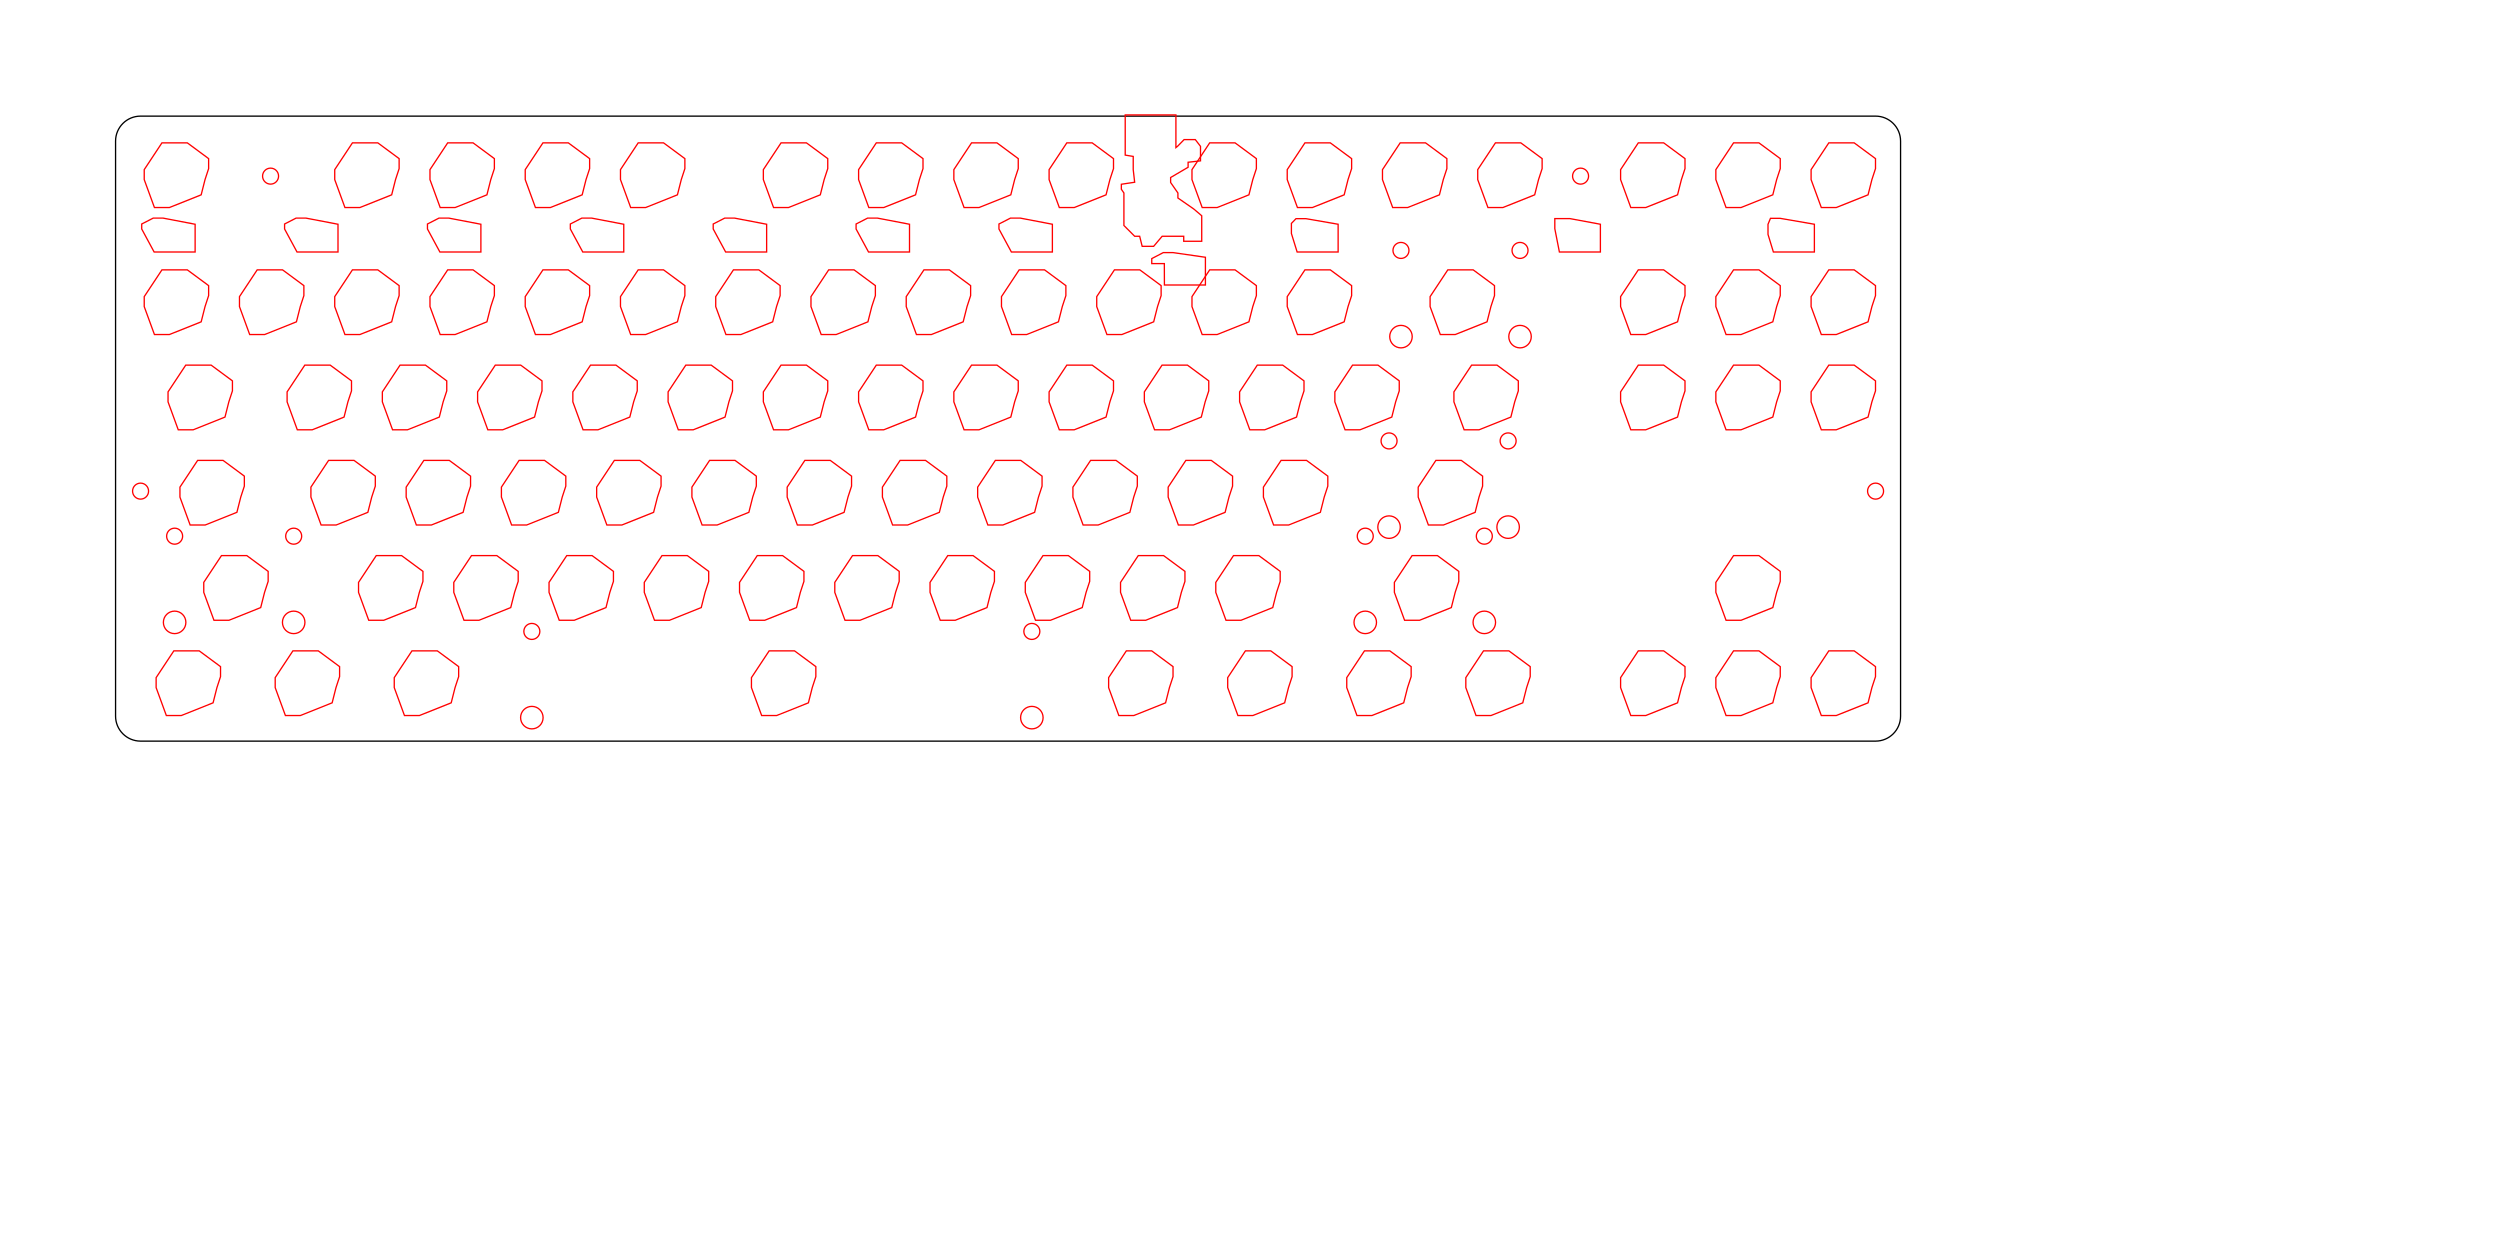
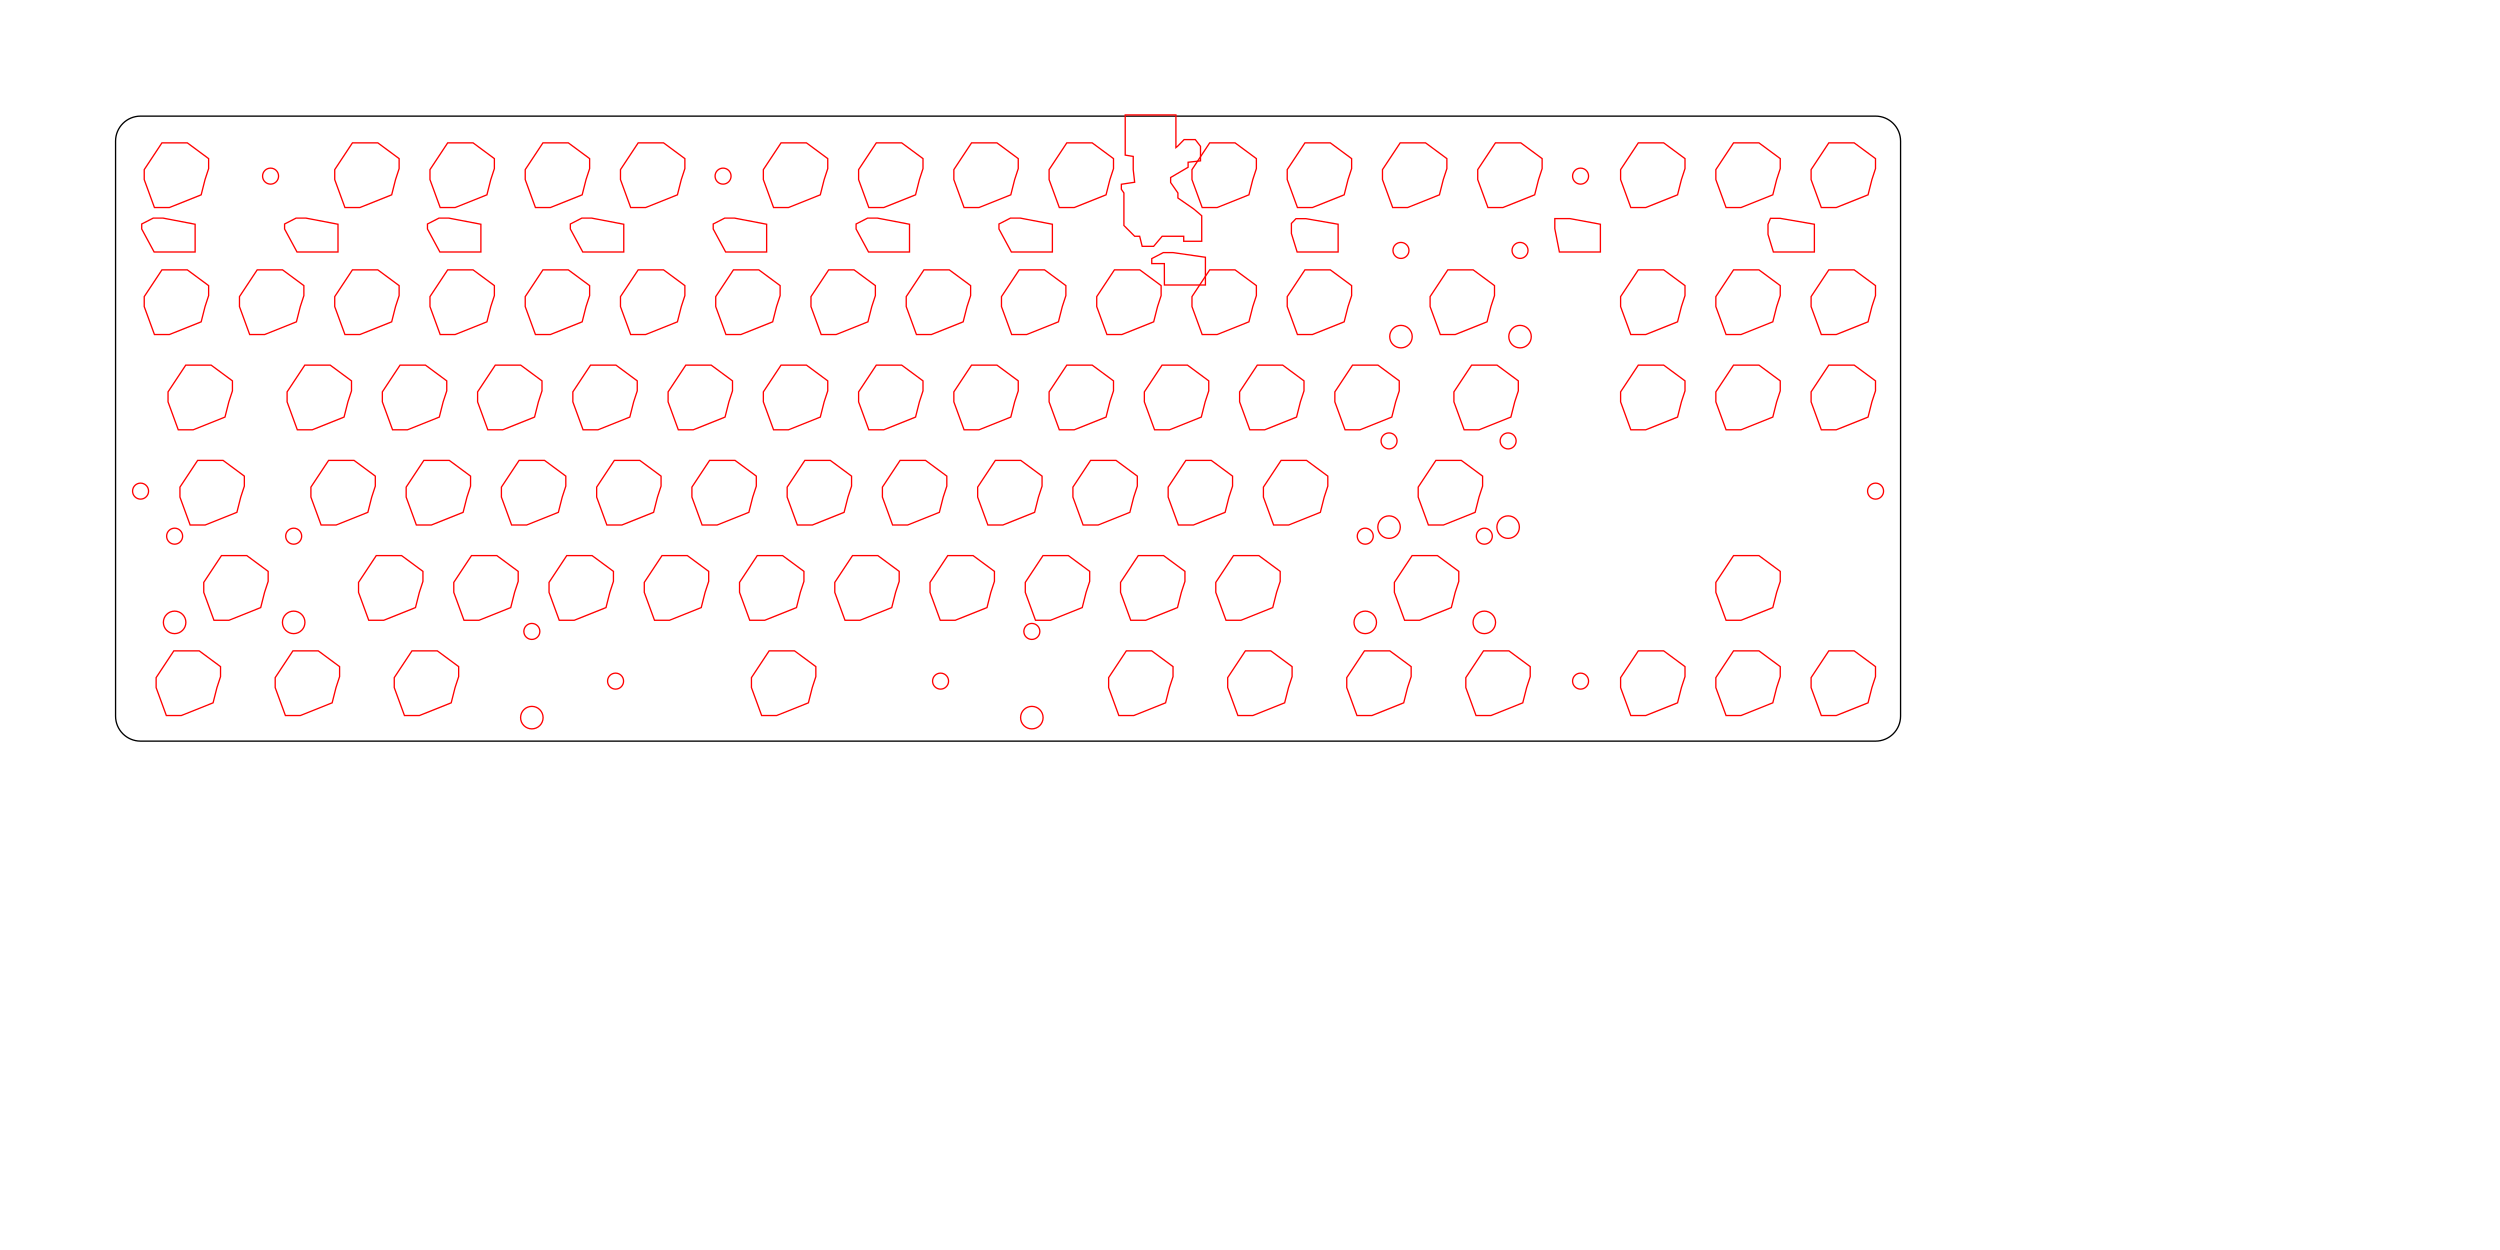
<svg xmlns="http://www.w3.org/2000/svg" width="500mm" height="250mm" viewBox="0 0 500 250" version="1.1" id="svg8">
  <g id="layer1">
    <g>
      <path style="fill:none;stroke:#000000;stroke-width:0.265px;stroke-linecap:butt;stroke-linejoin:miter;stroke-opacity:1" d=" m 380.113,28.225 c 0,-2.761 -2.239,-5 -5,-5 h -347 c -2.761,0 -5,2.239 -5,5 v 115 c 0,2.761 2.239,5 5,5 h 347 c 2.761,0 5,-2.239 5,-5 z" />
      <circle cx="54.113" cy="35.225" r="1.6" style="fill:none;stroke:#ff0000;stroke-width:0.265px;stroke-linecap:butt;stroke-linejoin:miter;stroke-opacity:1" />
+       <circle cx="144.613" cy="35.225" r="1.6" style="fill:none;stroke:#ff0000;stroke-width:0.265px;stroke-linecap:butt;stroke-linejoin:miter;stroke-opacity:1" />
      <circle cx="316.113" cy="35.225" r="1.6" style="fill:none;stroke:#ff0000;stroke-width:0.265px;stroke-linecap:butt;stroke-linejoin:miter;stroke-opacity:1" />
      <circle cx="28.113" cy="98.225" r="1.6" style="fill:none;stroke:#ff0000;stroke-width:0.265px;stroke-linecap:butt;stroke-linejoin:miter;stroke-opacity:1" />
      <circle cx="375.113" cy="98.225" r="1.6" style="fill:none;stroke:#ff0000;stroke-width:0.265px;stroke-linecap:butt;stroke-linejoin:miter;stroke-opacity:1" />
+       <circle cx="123.113" cy="136.225" r="1.6" style="fill:none;stroke:#ff0000;stroke-width:0.265px;stroke-linecap:butt;stroke-linejoin:miter;stroke-opacity:1" />
+       <circle cx="188.113" cy="136.225" r="1.6" style="fill:none;stroke:#ff0000;stroke-width:0.265px;stroke-linecap:butt;stroke-linejoin:miter;stroke-opacity:1" />
+       <circle cx="316.113" cy="136.225" r="1.6" style="fill:none;stroke:#ff0000;stroke-width:0.265px;stroke-linecap:butt;stroke-linejoin:miter;stroke-opacity:1" />
      <circle cx="280.194" cy="67.325" r="2.25" style="fill:none;stroke:#ff0000;stroke-width:0.265px;stroke-linecap:butt;stroke-linejoin:miter;stroke-opacity:1" />
      <circle cx="304.006" cy="67.325" r="2.25" style="fill:none;stroke:#ff0000;stroke-width:0.265px;stroke-linecap:butt;stroke-linejoin:miter;stroke-opacity:1" />
      <circle cx="277.812" cy="105.425" r="2.25" style="fill:none;stroke:#ff0000;stroke-width:0.265px;stroke-linecap:butt;stroke-linejoin:miter;stroke-opacity:1" />
      <circle cx="301.625" cy="105.425" r="2.25" style="fill:none;stroke:#ff0000;stroke-width:0.265px;stroke-linecap:butt;stroke-linejoin:miter;stroke-opacity:1" />
      <circle cx="34.925" cy="124.475" r="2.25" style="fill:none;stroke:#ff0000;stroke-width:0.265px;stroke-linecap:butt;stroke-linejoin:miter;stroke-opacity:1" />
      <circle cx="58.737" cy="124.475" r="2.25" style="fill:none;stroke:#ff0000;stroke-width:0.265px;stroke-linecap:butt;stroke-linejoin:miter;stroke-opacity:1" />
      <circle cx="273.05" cy="124.475" r="2.25" style="fill:none;stroke:#ff0000;stroke-width:0.265px;stroke-linecap:butt;stroke-linejoin:miter;stroke-opacity:1" />
      <circle cx="296.863" cy="124.475" r="2.25" style="fill:none;stroke:#ff0000;stroke-width:0.265px;stroke-linecap:butt;stroke-linejoin:miter;stroke-opacity:1" />
      <circle cx="106.369" cy="143.525" r="2.25" style="fill:none;stroke:#ff0000;stroke-width:0.265px;stroke-linecap:butt;stroke-linejoin:miter;stroke-opacity:1" />
      <circle cx="206.369" cy="143.525" r="2.25" style="fill:none;stroke:#ff0000;stroke-width:0.265px;stroke-linecap:butt;stroke-linejoin:miter;stroke-opacity:1" />
      <circle cx="280.194" cy="50.085" r="1.6" style="fill:none;stroke:#ff0000;stroke-width:0.265px;stroke-linecap:butt;stroke-linejoin:miter;stroke-opacity:1" />
      <circle cx="304.006" cy="50.085" r="1.6" style="fill:none;stroke:#ff0000;stroke-width:0.265px;stroke-linecap:butt;stroke-linejoin:miter;stroke-opacity:1" />
      <circle cx="277.812" cy="88.185" r="1.6" style="fill:none;stroke:#ff0000;stroke-width:0.265px;stroke-linecap:butt;stroke-linejoin:miter;stroke-opacity:1" />
      <circle cx="301.625" cy="88.185" r="1.6" style="fill:none;stroke:#ff0000;stroke-width:0.265px;stroke-linecap:butt;stroke-linejoin:miter;stroke-opacity:1" />
      <circle cx="34.925" cy="107.235" r="1.6" style="fill:none;stroke:#ff0000;stroke-width:0.265px;stroke-linecap:butt;stroke-linejoin:miter;stroke-opacity:1" />
      <circle cx="58.737" cy="107.235" r="1.6" style="fill:none;stroke:#ff0000;stroke-width:0.265px;stroke-linecap:butt;stroke-linejoin:miter;stroke-opacity:1" />
      <circle cx="273.05" cy="107.235" r="1.6" style="fill:none;stroke:#ff0000;stroke-width:0.265px;stroke-linecap:butt;stroke-linejoin:miter;stroke-opacity:1" />
      <circle cx="296.863" cy="107.235" r="1.6" style="fill:none;stroke:#ff0000;stroke-width:0.265px;stroke-linecap:butt;stroke-linejoin:miter;stroke-opacity:1" />
      <circle cx="106.369" cy="126.285" r="1.6" style="fill:none;stroke:#ff0000;stroke-width:0.265px;stroke-linecap:butt;stroke-linejoin:miter;stroke-opacity:1" />
      <circle cx="206.369" cy="126.285" r="1.6" style="fill:none;stroke:#ff0000;stroke-width:0.265px;stroke-linecap:butt;stroke-linejoin:miter;stroke-opacity:1" />
      <path style="fill:none;stroke:#ff0000;stroke-width:0.265px;stroke-linecap:butt;stroke-linejoin:miter;stroke-opacity:1" d="M 32.385 28.575 L 37.465 28.575 L 41.725 31.725 L 41.725 33.725 L 41.005 35.925 L 40.235 38.965 L 33.885 41.505 L 30.885 41.505 L 28.845 35.925 L 28.845 33.925z M 70.485 28.575 L 75.565 28.575 L 79.825 31.725 L 79.825 33.725 L 79.105 35.925 L 78.335 38.965 L 71.985 41.505 L 68.985 41.505 L 66.945 35.925 L 66.945 33.925z M 89.535 28.575 L 94.615 28.575 L 98.875 31.725 L 98.875 33.725 L 98.155 35.925 L 97.385 38.965 L 91.035 41.505 L 88.035 41.505 L 85.995 35.925 L 85.995 33.925z M 108.585 28.575 L 113.665 28.575 L 117.925 31.725 L 117.925 33.725 L 117.205 35.925 L 116.435 38.965 L 110.085 41.505 L 107.085 41.505 L 105.045 35.925 L 105.045 33.925z M 127.635 28.575 L 132.715 28.575 L 136.975 31.725 L 136.975 33.725 L 136.255 35.925 L 135.485 38.965 L 129.135 41.505 L 126.135 41.505 L 124.095 35.925 L 124.095 33.925z M 156.21 28.575 L 161.29 28.575 L 165.55 31.725 L 165.55 33.725 L 164.83 35.925 L 164.06 38.965 L 157.71 41.505 L 154.71 41.505 L 152.67 35.925 L 152.67 33.925z M 175.26 28.575 L 180.34 28.575 L 184.6 31.725 L 184.6 33.725 L 183.88 35.925 L 183.11 38.965 L 176.76 41.505 L 173.76 41.505 L 171.72 35.925 L 171.72 33.925z M 194.31 28.575 L 199.39 28.575 L 203.65 31.725 L 203.65 33.725 L 202.93 35.925 L 202.16 38.965 L 195.81 41.505 L 192.81 41.505 L 190.77 35.925 L 190.77 33.925z M 213.36 28.575 L 218.44 28.575 L 222.7 31.725 L 222.7 33.725 L 221.98 35.925 L 221.21 38.965 L 214.86 41.505 L 211.86 41.505 L 209.82 35.925 L 209.82 33.925z M 241.935 28.575 L 247.015 28.575 L 251.275 31.725 L 251.275 33.725 L 250.555 35.925 L 249.785 38.965 L 243.435 41.505 L 240.435 41.505 L 238.395 35.925 L 238.395 33.925z M 260.985 28.575 L 266.065 28.575 L 270.325 31.725 L 270.325 33.725 L 269.605 35.925 L 268.835 38.965 L 262.485 41.505 L 259.485 41.505 L 257.445 35.925 L 257.445 33.925z M 280.035 28.575 L 285.115 28.575 L 289.375 31.725 L 289.375 33.725 L 288.655 35.925 L 287.885 38.965 L 281.535 41.505 L 278.535 41.505 L 276.495 35.925 L 276.495 33.925z M 299.085 28.575 L 304.165 28.575 L 308.425 31.725 L 308.425 33.725 L 307.705 35.925 L 306.935 38.965 L 300.585 41.505 L 297.585 41.505 L 295.545 35.925 L 295.545 33.925z M 327.66 28.575 L 332.74 28.575 L 337 31.725 L 337 33.725 L 336.28 35.925 L 335.51 38.965 L 329.16 41.505 L 326.16 41.505 L 324.12 35.925 L 324.12 33.925z M 346.71 28.575 L 351.79 28.575 L 356.05 31.725 L 356.05 33.725 L 355.33 35.925 L 354.56 38.965 L 348.21 41.505 L 345.21 41.505 L 343.17 35.925 L 343.17 33.925z M 365.76 28.575 L 370.84 28.575 L 375.1 31.725 L 375.1 33.725 L 374.38 35.925 L 373.61 38.965 L 367.26 41.505 L 364.26 41.505 L 362.22 35.925 L 362.22 33.925z M 32.385 53.975 L 37.465 53.975 L 41.725 57.125 L 41.725 59.125 L 41.005 61.325 L 40.235 64.365 L 33.885 66.905 L 30.885 66.905 L 28.845 61.325 L 28.845 59.325z M 51.435 53.975 L 56.515 53.975 L 60.775 57.125 L 60.775 59.125 L 60.055 61.325 L 59.285 64.365 L 52.935 66.905 L 49.935 66.905 L 47.895 61.325 L 47.895 59.325z M 70.485 53.975 L 75.565 53.975 L 79.825 57.125 L 79.825 59.125 L 79.105 61.325 L 78.335 64.365 L 71.985 66.905 L 68.985 66.905 L 66.945 61.325 L 66.945 59.325z M 89.535 53.975 L 94.615 53.975 L 98.875 57.125 L 98.875 59.125 L 98.155 61.325 L 97.385 64.365 L 91.035 66.905 L 88.035 66.905 L 85.995 61.325 L 85.995 59.325z M 108.585 53.975 L 113.665 53.975 L 117.925 57.125 L 117.925 59.125 L 117.205 61.325 L 116.435 64.365 L 110.085 66.905 L 107.085 66.905 L 105.045 61.325 L 105.045 59.325z M 127.635 53.975 L 132.715 53.975 L 136.975 57.125 L 136.975 59.125 L 136.255 61.325 L 135.485 64.365 L 129.135 66.905 L 126.135 66.905 L 124.095 61.325 L 124.095 59.325z M 146.685 53.975 L 151.765 53.975 L 156.025 57.125 L 156.025 59.125 L 155.305 61.325 L 154.535 64.365 L 148.185 66.905 L 145.185 66.905 L 143.145 61.325 L 143.145 59.325z M 165.735 53.975 L 170.815 53.975 L 175.075 57.125 L 175.075 59.125 L 174.355 61.325 L 173.585 64.365 L 167.235 66.905 L 164.235 66.905 L 162.195 61.325 L 162.195 59.325z M 184.785 53.975 L 189.865 53.975 L 194.125 57.125 L 194.125 59.125 L 193.405 61.325 L 192.635 64.365 L 186.285 66.905 L 183.285 66.905 L 181.245 61.325 L 181.245 59.325z M 203.835 53.975 L 208.915 53.975 L 213.175 57.125 L 213.175 59.125 L 212.455 61.325 L 211.685 64.365 L 205.335 66.905 L 202.335 66.905 L 200.295 61.325 L 200.295 59.325z M 222.885 53.975 L 227.965 53.975 L 232.225 57.125 L 232.225 59.125 L 231.505 61.325 L 230.735 64.365 L 224.385 66.905 L 221.385 66.905 L 219.345 61.325 L 219.345 59.325z M 241.935 53.975 L 247.015 53.975 L 251.275 57.125 L 251.275 59.125 L 250.555 61.325 L 249.785 64.365 L 243.435 66.905 L 240.435 66.905 L 238.395 61.325 L 238.395 59.325z M 260.985 53.975 L 266.065 53.975 L 270.325 57.125 L 270.325 59.125 L 269.605 61.325 L 268.835 64.365 L 262.485 66.905 L 259.485 66.905 L 257.445 61.325 L 257.445 59.325z M 289.56 53.975 L 294.64 53.975 L 298.9 57.125 L 298.9 59.125 L 298.18 61.325 L 297.41 64.365 L 291.06 66.905 L 288.06 66.905 L 286.02 61.325 L 286.02 59.325z M 327.66 53.975 L 332.74 53.975 L 337 57.125 L 337 59.125 L 336.28 61.325 L 335.51 64.365 L 329.16 66.905 L 326.16 66.905 L 324.12 61.325 L 324.12 59.325z M 346.71 53.975 L 351.79 53.975 L 356.05 57.125 L 356.05 59.125 L 355.33 61.325 L 354.56 64.365 L 348.21 66.905 L 345.21 66.905 L 343.17 61.325 L 343.17 59.325z M 365.76 53.975 L 370.84 53.975 L 375.1 57.125 L 375.1 59.125 L 374.38 61.325 L 373.61 64.365 L 367.26 66.905 L 364.26 66.905 L 362.22 61.325 L 362.22 59.325z M 37.148 73.025 L 42.227 73.025 L 46.487 76.175 L 46.487 78.175 L 45.767 80.375 L 44.998 83.415 L 38.648 85.955 L 35.648 85.955 L 33.608 80.375 L 33.608 78.375z M 60.96 73.025 L 66.04 73.025 L 70.3 76.175 L 70.3 78.175 L 69.58 80.375 L 68.81 83.415 L 62.46 85.955 L 59.46 85.955 L 57.42 80.375 L 57.42 78.375z M 80.01 73.025 L 85.09 73.025 L 89.35 76.175 L 89.35 78.175 L 88.63 80.375 L 87.86 83.415 L 81.51 85.955 L 78.51 85.955 L 76.47 80.375 L 76.47 78.375z M 99.06 73.025 L 104.14 73.025 L 108.4 76.175 L 108.4 78.175 L 107.68 80.375 L 106.91 83.415 L 100.56 85.955 L 97.56 85.955 L 95.52 80.375 L 95.52 78.375z M 118.11 73.025 L 123.19 73.025 L 127.45 76.175 L 127.45 78.175 L 126.73 80.375 L 125.96 83.415 L 119.61 85.955 L 116.61 85.955 L 114.57 80.375 L 114.57 78.375z M 137.16 73.025 L 142.24 73.025 L 146.5 76.175 L 146.5 78.175 L 145.78 80.375 L 145.01 83.415 L 138.66 85.955 L 135.66 85.955 L 133.62 80.375 L 133.62 78.375z M 156.21 73.025 L 161.29 73.025 L 165.55 76.175 L 165.55 78.175 L 164.83 80.375 L 164.06 83.415 L 157.71 85.955 L 154.71 85.955 L 152.67 80.375 L 152.67 78.375z M 175.26 73.025 L 180.34 73.025 L 184.6 76.175 L 184.6 78.175 L 183.88 80.375 L 183.11 83.415 L 176.76 85.955 L 173.76 85.955 L 171.72 80.375 L 171.72 78.375z M 194.31 73.025 L 199.39 73.025 L 203.65 76.175 L 203.65 78.175 L 202.93 80.375 L 202.16 83.415 L 195.81 85.955 L 192.81 85.955 L 190.77 80.375 L 190.77 78.375z M 213.36 73.025 L 218.44 73.025 L 222.7 76.175 L 222.7 78.175 L 221.98 80.375 L 221.21 83.415 L 214.86 85.955 L 211.86 85.955 L 209.82 80.375 L 209.82 78.375z M 232.41 73.025 L 237.49 73.025 L 241.75 76.175 L 241.75 78.175 L 241.03 80.375 L 240.26 83.415 L 233.91 85.955 L 230.91 85.955 L 228.87 80.375 L 228.87 78.375z M 251.46 73.025 L 256.54 73.025 L 260.8 76.175 L 260.8 78.175 L 260.08 80.375 L 259.31 83.415 L 252.96 85.955 L 249.96 85.955 L 247.92 80.375 L 247.92 78.375z M 270.51 73.025 L 275.59 73.025 L 279.85 76.175 L 279.85 78.175 L 279.13 80.375 L 278.36 83.415 L 272.01 85.955 L 269.01 85.955 L 266.97 80.375 L 266.97 78.375z M 294.322 73.025 L 299.402 73.025 L 303.663 76.175 L 303.663 78.175 L 302.942 80.375 L 302.173 83.415 L 295.822 85.955 L 292.822 85.955 L 290.783 80.375 L 290.783 78.375z M 327.66 73.025 L 332.74 73.025 L 337 76.175 L 337 78.175 L 336.28 80.375 L 335.51 83.415 L 329.16 85.955 L 326.16 85.955 L 324.12 80.375 L 324.12 78.375z M 346.71 73.025 L 351.79 73.025 L 356.05 76.175 L 356.05 78.175 L 355.33 80.375 L 354.56 83.415 L 348.21 85.955 L 345.21 85.955 L 343.17 80.375 L 343.17 78.375z M 365.76 73.025 L 370.84 73.025 L 375.1 76.175 L 375.1 78.175 L 374.38 80.375 L 373.61 83.415 L 367.26 85.955 L 364.26 85.955 L 362.22 80.375 L 362.22 78.375z M 39.529 92.075 L 44.609 92.075 L 48.869 95.225 L 48.869 97.225 L 48.149 99.425 L 47.379 102.465 L 41.029 105.005 L 38.029 105.005 L 35.989 99.425 L 35.989 97.425z M 65.722 92.075 L 70.802 92.075 L 75.062 95.225 L 75.062 97.225 L 74.343 99.425 L 73.573 102.465 L 67.222 105.005 L 64.222 105.005 L 62.182 99.425 L 62.182 97.425z M 84.772 92.075 L 89.853 92.075 L 94.112 95.225 L 94.112 97.225 L 93.392 99.425 L 92.623 102.465 L 86.272 105.005 L 83.272 105.005 L 81.233 99.425 L 81.233 97.425z M 103.823 92.075 L 108.903 92.075 L 113.162 95.225 L 113.162 97.225 L 112.442 99.425 L 111.672 102.465 L 105.323 105.005 L 102.323 105.005 L 100.282 99.425 L 100.282 97.425z M 122.873 92.075 L 127.953 92.075 L 132.213 95.225 L 132.213 97.225 L 131.493 99.425 L 130.722 102.465 L 124.373 105.005 L 121.373 105.005 L 119.332 99.425 L 119.332 97.425z M 141.923 92.075 L 147.002 92.075 L 151.262 95.225 L 151.262 97.225 L 150.542 99.425 L 149.773 102.465 L 143.423 105.005 L 140.423 105.005 L 138.382 99.425 L 138.382 97.425z M 160.972 92.075 L 166.053 92.075 L 170.312 95.225 L 170.312 97.225 L 169.593 99.425 L 168.822 102.465 L 162.472 105.005 L 159.472 105.005 L 157.433 99.425 L 157.433 97.425z M 180.023 92.075 L 185.102 92.075 L 189.363 95.225 L 189.363 97.225 L 188.643 99.425 L 187.873 102.465 L 181.523 105.005 L 178.523 105.005 L 176.482 99.425 L 176.482 97.425z M 199.072 92.075 L 204.153 92.075 L 208.412 95.225 L 208.412 97.225 L 207.692 99.425 L 206.923 102.465 L 200.572 105.005 L 197.572 105.005 L 195.532 99.425 L 195.532 97.425z M 218.123 92.075 L 223.202 92.075 L 227.463 95.225 L 227.463 97.225 L 226.743 99.425 L 225.972 102.465 L 219.623 105.005 L 216.623 105.005 L 214.583 99.425 L 214.583 97.425z M 237.173 92.075 L 242.252 92.075 L 246.512 95.225 L 246.512 97.225 L 245.792 99.425 L 245.023 102.465 L 238.673 105.005 L 235.673 105.005 L 233.632 99.425 L 233.632 97.425z M 256.223 92.075 L 261.303 92.075 L 265.562 95.225 L 265.562 97.225 L 264.842 99.425 L 264.072 102.465 L 257.723 105.005 L 254.722 105.005 L 252.683 99.425 L 252.683 97.425z M 287.179 92.075 L 292.259 92.075 L 296.519 95.225 L 296.519 97.225 L 295.799 99.425 L 295.029 102.465 L 288.679 105.005 L 285.679 105.005 L 283.639 99.425 L 283.639 97.425z M 44.291 111.125 L 49.371 111.125 L 53.631 114.275 L 53.631 116.275 L 52.911 118.475 L 52.141 121.515 L 45.791 124.055 L 42.791 124.055 L 40.751 118.475 L 40.751 116.475z M 75.248 111.125 L 80.328 111.125 L 84.588 114.275 L 84.588 116.275 L 83.868 118.475 L 83.097 121.515 L 76.748 124.055 L 73.748 124.055 L 71.707 118.475 L 71.707 116.475z M 94.297 111.125 L 99.377 111.125 L 103.638 114.275 L 103.638 116.275 L 102.918 118.475 L 102.147 121.515 L 95.797 124.055 L 92.797 124.055 L 90.757 118.475 L 90.757 116.475z M 113.347 111.125 L 118.427 111.125 L 122.688 114.275 L 122.688 116.275 L 121.968 118.475 L 121.198 121.515 L 114.847 124.055 L 111.847 124.055 L 109.808 118.475 L 109.808 116.475z M 132.398 111.125 L 137.477 111.125 L 141.738 114.275 L 141.738 116.275 L 141.018 118.475 L 140.248 121.515 L 133.898 124.055 L 130.898 124.055 L 128.857 118.475 L 128.857 116.475z M 151.447 111.125 L 156.528 111.125 L 160.787 114.275 L 160.787 116.275 L 160.067 118.475 L 159.298 121.515 L 152.947 124.055 L 149.947 124.055 L 147.907 118.475 L 147.907 116.475z M 170.498 111.125 L 175.577 111.125 L 179.838 114.275 L 179.838 116.275 L 179.118 118.475 L 178.347 121.515 L 171.998 124.055 L 168.998 124.055 L 166.958 118.475 L 166.958 116.475z M 189.548 111.125 L 194.627 111.125 L 198.887 114.275 L 198.887 116.275 L 198.167 118.475 L 197.398 121.515 L 191.048 124.055 L 188.048 124.055 L 186.007 118.475 L 186.007 116.475z M 208.597 111.125 L 213.678 111.125 L 217.938 114.275 L 217.938 116.275 L 217.218 118.475 L 216.447 121.515 L 210.097 124.055 L 207.097 124.055 L 205.058 118.475 L 205.058 116.475z M 227.648 111.125 L 232.727 111.125 L 236.988 114.275 L 236.988 116.275 L 236.268 118.475 L 235.498 121.515 L 229.148 124.055 L 226.148 124.055 L 224.107 118.475 L 224.107 116.475z M 246.697 111.125 L 251.778 111.125 L 256.038 114.275 L 256.038 116.275 L 255.317 118.475 L 254.548 121.515 L 248.197 124.055 L 245.197 124.055 L 243.157 118.475 L 243.157 116.475z M 282.416 111.125 L 287.496 111.125 L 291.756 114.275 L 291.756 116.275 L 291.036 118.475 L 290.266 121.515 L 283.916 124.055 L 280.916 124.055 L 278.876 118.475 L 278.876 116.475z M 346.71 111.125 L 351.79 111.125 L 356.05 114.275 L 356.05 116.275 L 355.33 118.475 L 354.56 121.515 L 348.21 124.055 L 345.21 124.055 L 343.17 118.475 L 343.17 116.475z M 34.766 130.175 L 39.846 130.175 L 44.106 133.325 L 44.106 135.325 L 43.386 137.525 L 42.616 140.565 L 36.266 143.105 L 33.266 143.105 L 31.226 137.525 L 31.226 135.525z M 58.579 130.175 L 63.659 130.175 L 67.919 133.325 L 67.919 135.325 L 67.199 137.525 L 66.429 140.565 L 60.079 143.105 L 57.079 143.105 L 55.039 137.525 L 55.039 135.525z M 82.391 130.175 L 87.471 130.175 L 91.731 133.325 L 91.731 135.325 L 91.011 137.525 L 90.241 140.565 L 83.891 143.105 L 80.891 143.105 L 78.851 137.525 L 78.851 135.525z M 153.829 130.175 L 158.909 130.175 L 163.169 133.325 L 163.169 135.325 L 162.449 137.525 L 161.679 140.565 L 155.329 143.105 L 152.329 143.105 L 150.289 137.525 L 150.289 135.525z M 225.266 130.175 L 230.346 130.175 L 234.606 133.325 L 234.606 135.325 L 233.886 137.525 L 233.116 140.565 L 226.766 143.105 L 223.766 143.105 L 221.726 137.525 L 221.726 135.525z M 249.079 130.175 L 254.159 130.175 L 258.419 133.325 L 258.419 135.325 L 257.699 137.525 L 256.929 140.565 L 250.579 143.105 L 247.579 143.105 L 245.539 137.525 L 245.539 135.525z M 272.891 130.175 L 277.971 130.175 L 282.231 133.325 L 282.231 135.325 L 281.511 137.525 L 280.741 140.565 L 274.391 143.105 L 271.391 143.105 L 269.351 137.525 L 269.351 135.525z M 296.704 130.175 L 301.784 130.175 L 306.044 133.325 L 306.044 135.325 L 305.324 137.525 L 304.554 140.565 L 298.204 143.105 L 295.204 143.105 L 293.164 137.525 L 293.164 135.525z M 327.66 130.175 L 332.74 130.175 L 337 133.325 L 337 135.325 L 336.28 137.525 L 335.51 140.565 L 329.16 143.105 L 326.16 143.105 L 324.12 137.525 L 324.12 135.525z M 346.71 130.175 L 351.79 130.175 L 356.05 133.325 L 356.05 135.325 L 355.33 137.525 L 354.56 140.565 L 348.21 143.105 L 345.21 143.105 L 343.17 137.525 L 343.17 135.525z M 365.76 130.175 L 370.84 130.175 L 375.1 133.325 L 375.1 135.325 L 374.38 137.525 L 373.61 140.565 L 367.26 143.105 L 364.26 143.105 L 362.22 137.525 L 362.22 135.525z" />
      <path style="fill:none;stroke:#ff0000;stroke-width:0.265px;stroke-linecap:butt;stroke-linejoin:miter;stroke-opacity:1" d=" M 235.183,22.99 H 225.043 v 8.03 l 1.602,0.265 v 2.65 l 0.287,2.515 -2.662,0.4 v 1 l 0.512,0.75 v 6.5 l 2.15,2.15 h 1 l 0.503,2.02 h 2.29 L 232.432,47.25 h 1 3.312 v 1 h 3.6 v -5.1 l -1.59,-1.35 -3.172,-2.2 v -1 L 234.125,36.5 V 35.5 l 3.495,-2.05 1e-5,-1 2.48,-0.28 V 29.269 L 239.06,27.919 h -2.24 l -1.32,1.35 -0.318,0.251 z  m -2.53,27.53 -2.302,1.2 v 1 h 2.517 l 0.015,4.284 h 8.2 V 51.454 L 234.613,50.52 Z  m 121.438,-6.85 -0.49,1.19 v 2.02 l 1.075,3.52 h 8.2 v -5.55 l -6.825,-1.18 z  m -94.887,0.06 -0.923,0.95 v 2.02 l 1.145,3.7 h 8.2 V 44.85 L 261.163,43.73 Z  m -57.11,-0.11 -2.303,1.18 v 1 l 2.485,4.6 h 8.2 v -5.55 l -6.423,-1.23 z  m -28.574,-2e-6 -2.303,1.18 v 1 l 2.485,4.6 h 8.2 V 44.85 l -6.423,-1.23 z  m -28.575,-2e-6 -2.303,1.18 v 1 l 2.485,4.6 h 8.2 V 44.85 l -6.423,-1.23 z  m -28.575,-3e-6 -2.303,1.18 v 1 l 2.485,4.6 h 8.2 v -5.55 l -6.423,-1.23 z  m -28.575,-2e-6 -2.303,1.18 v 1 l 2.485,4.6 h 8.2 v -5.55 l -6.423,-1.23 z  m -28.575,-2e-6 -2.303,1.18 v 1 l 2.485,4.6 H 67.6 v -5.55 l -6.423,-1.23 z  m 251.742,0.1 v 2.02 l 0.916,4.66 h 8.2 v -5.55 l -6.096,-1.13 z  m -280.317,-0.1 -2.303,1.18 v 1 L 30.825,50.4 h 8.2 v -5.55 l -6.423,-1.23 z" />
    </g>
  </g>
</svg>
